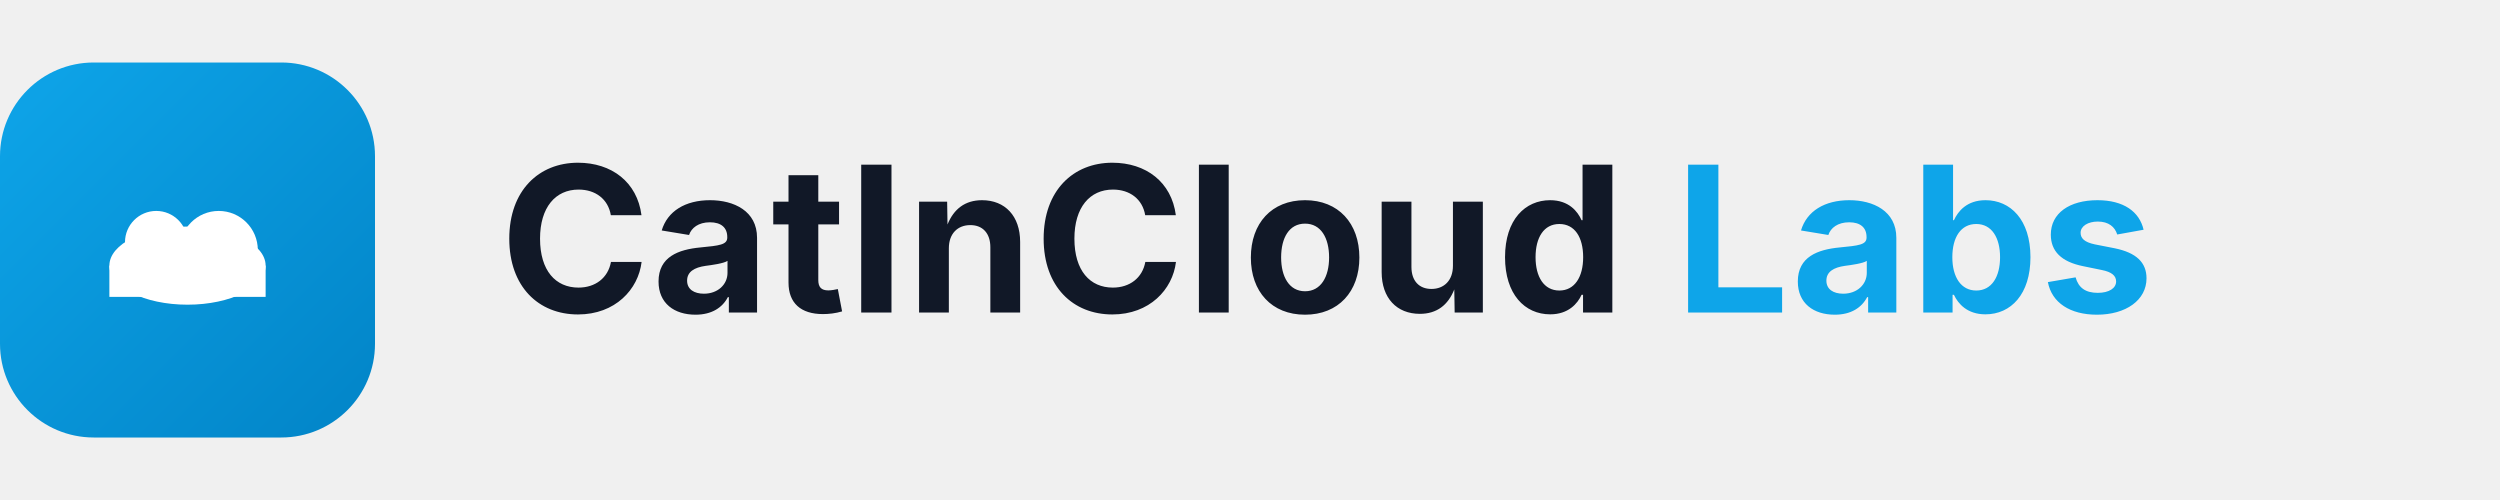
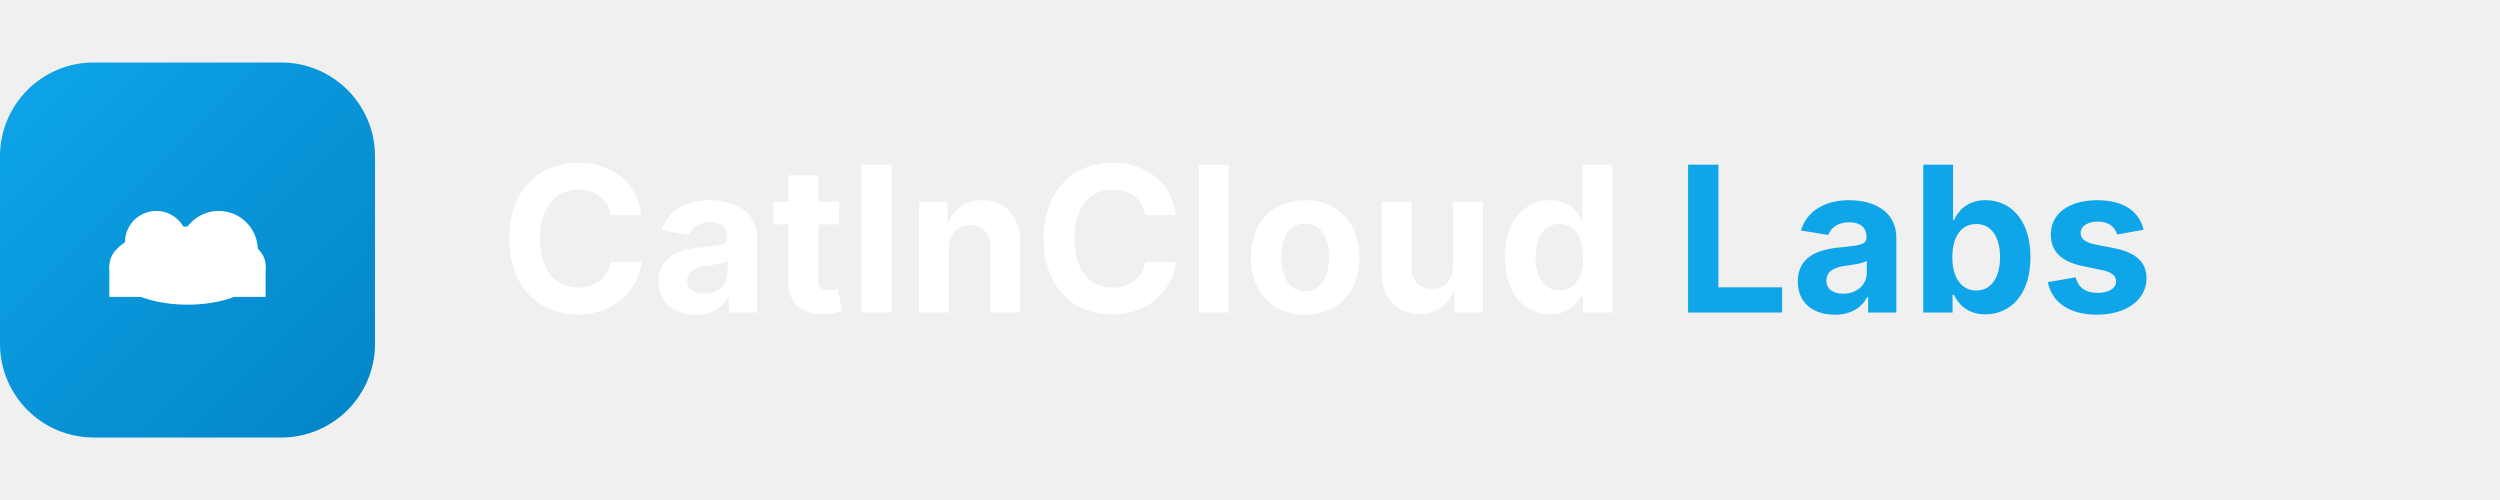
<svg xmlns="http://www.w3.org/2000/svg" width="320" height="64" viewBox="0 0 320 64" role="img" aria-labelledby="title desc">
  <defs>
    <linearGradient id="cloudGradient" x1="0" x2="1" y1="0" y2="1">
      <stop offset="0%" stop-color="#0ea5e9" />
      <stop offset="100%" stop-color="#0284c7" />
    </linearGradient>
  </defs>
  <g transform="translate(0,8)">
    <rect width="48" height="48" rx="12" fill="url(#cloudGradient)" />
    <g transform="translate(8, 12)">
      <ellipse cx="16" cy="14" rx="10" ry="5" fill="#ffffff" />
      <circle cx="12" cy="11" r="4" fill="#ffffff" />
      <circle cx="20" cy="12" r="5" fill="#ffffff" />
      <rect x="6" y="14" width="20" height="4" fill="#ffffff" />
    </g>
  </g>
  <g transform="translate(64, 40)">
-     <text font-family="Inter, Arial, Helvetica, sans-serif" font-weight="700" font-size="26" fill="#111827" letter-spacing="0.2">
+     <text font-family="Inter, Arial, Helvetica, sans-serif" font-weight="700" font-size="26" fill="#ffffff" letter-spacing="0.2">
      CatInCloud <tspan fill="#0ea5e9">Labs</tspan>
    </text>
  </g>
</svg>
